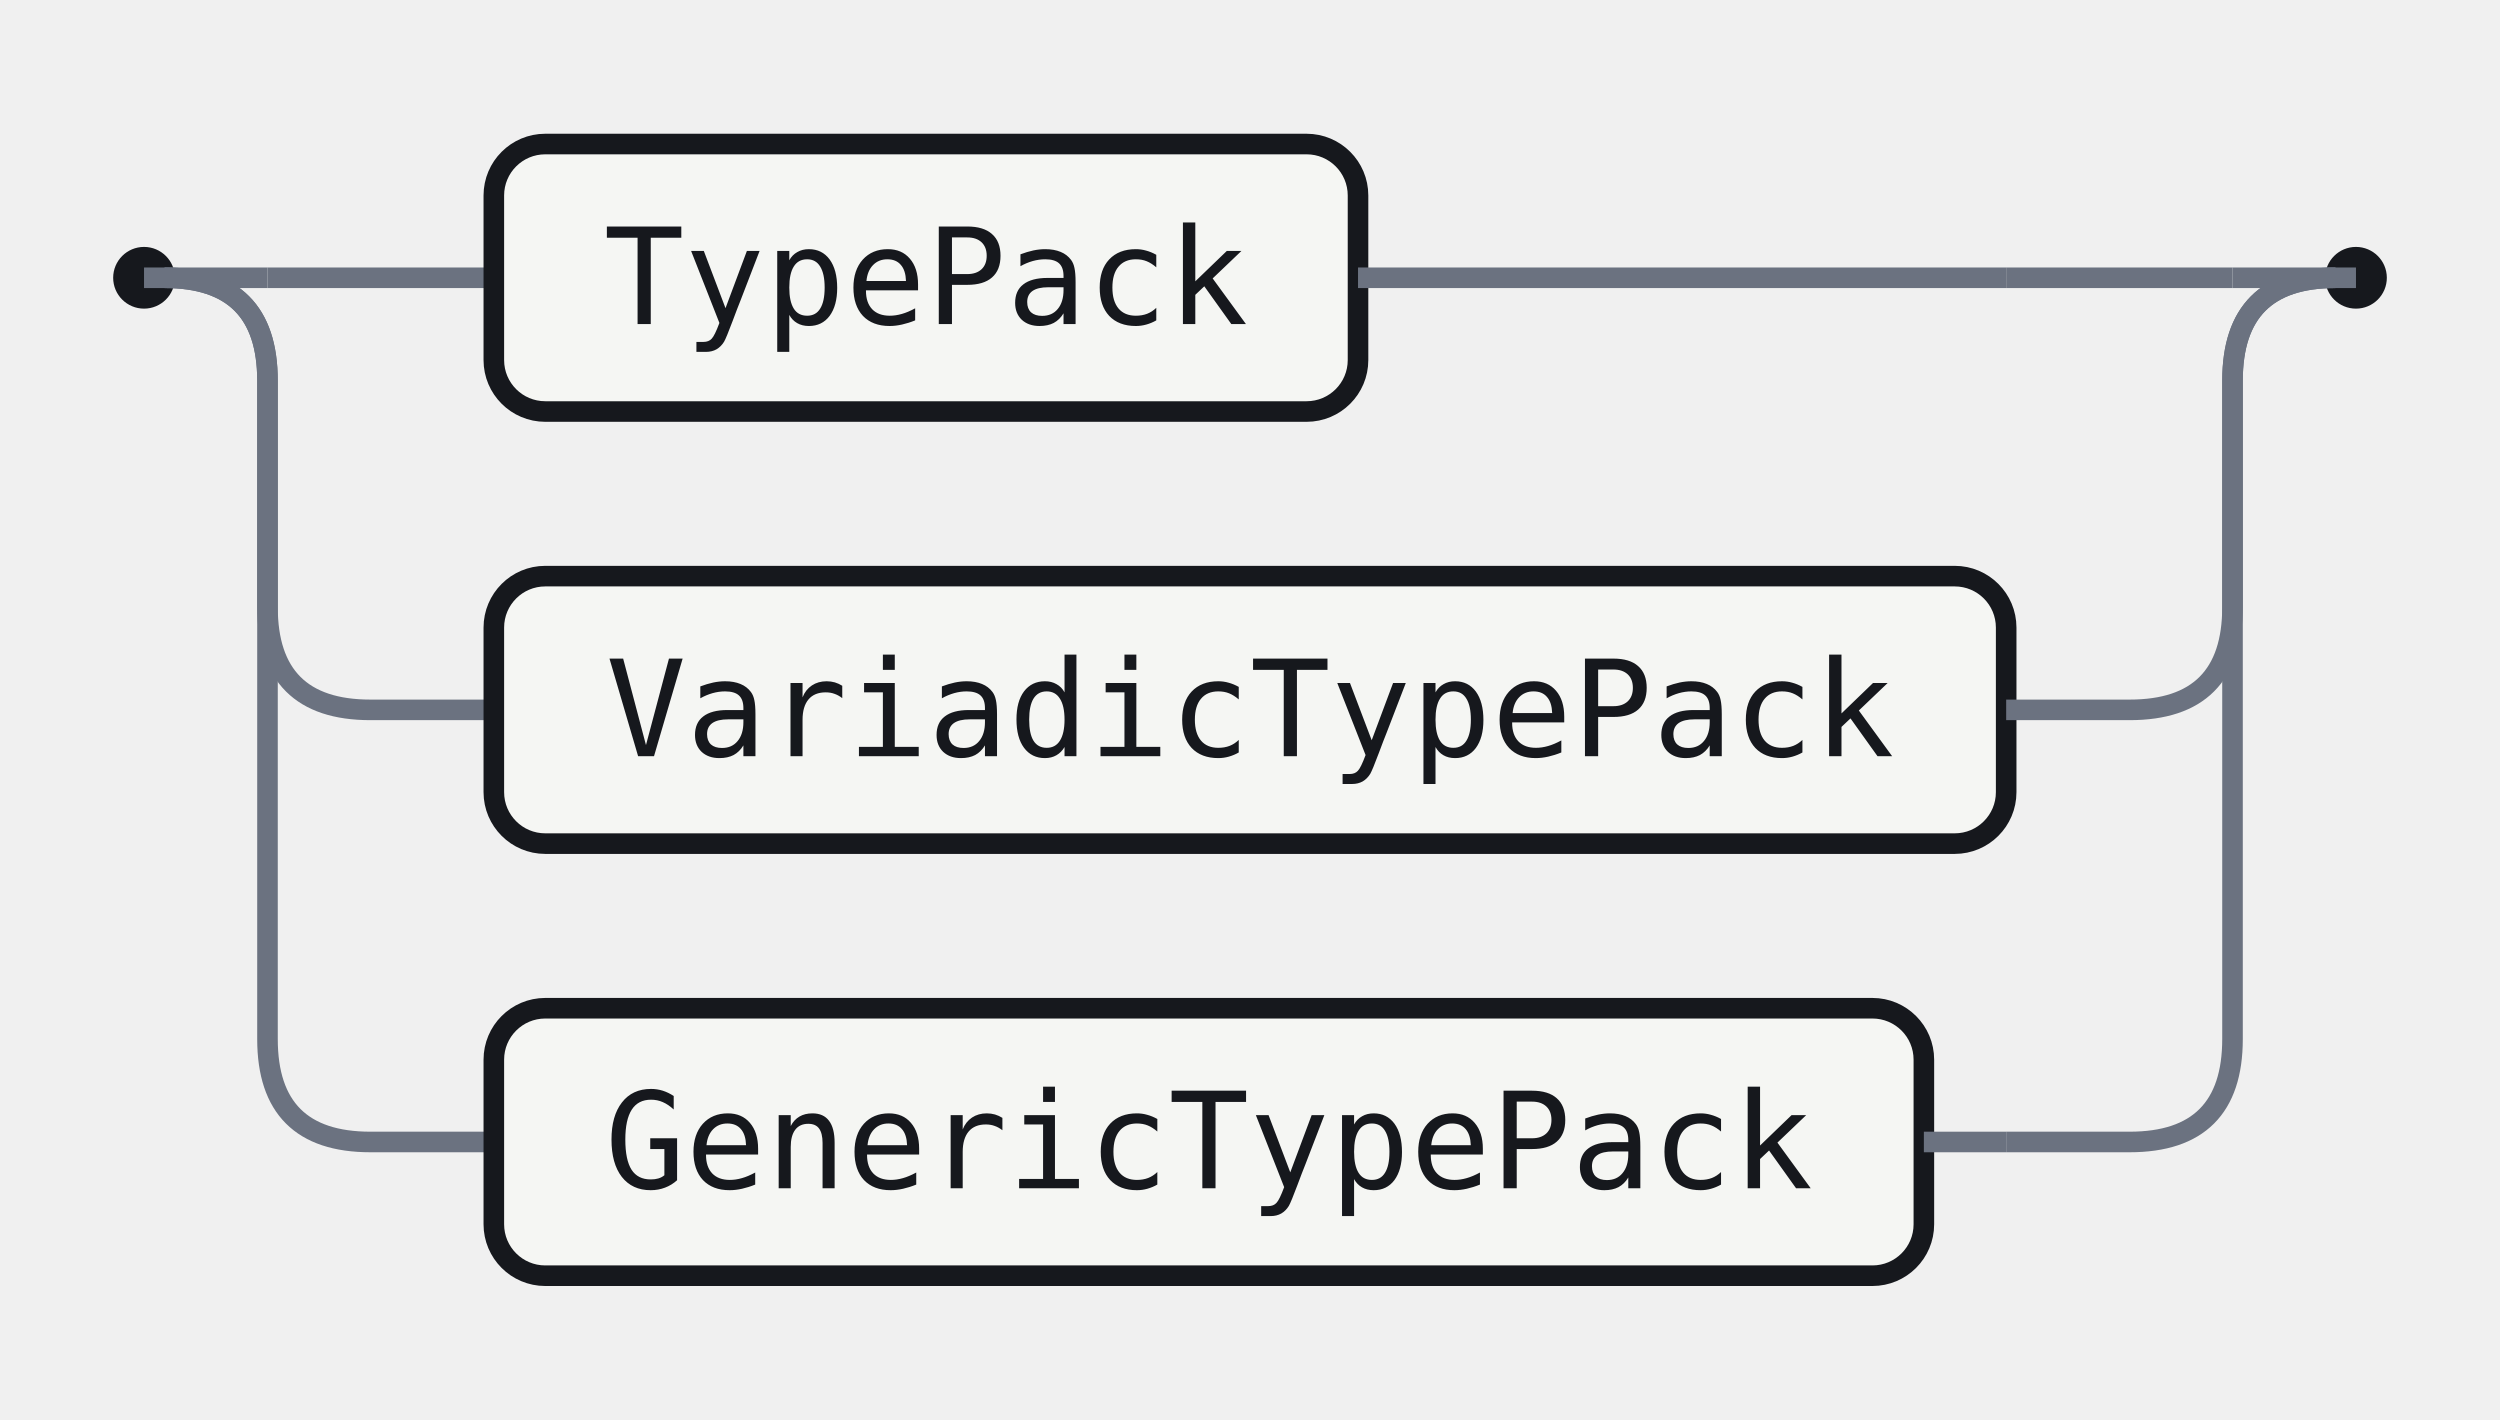
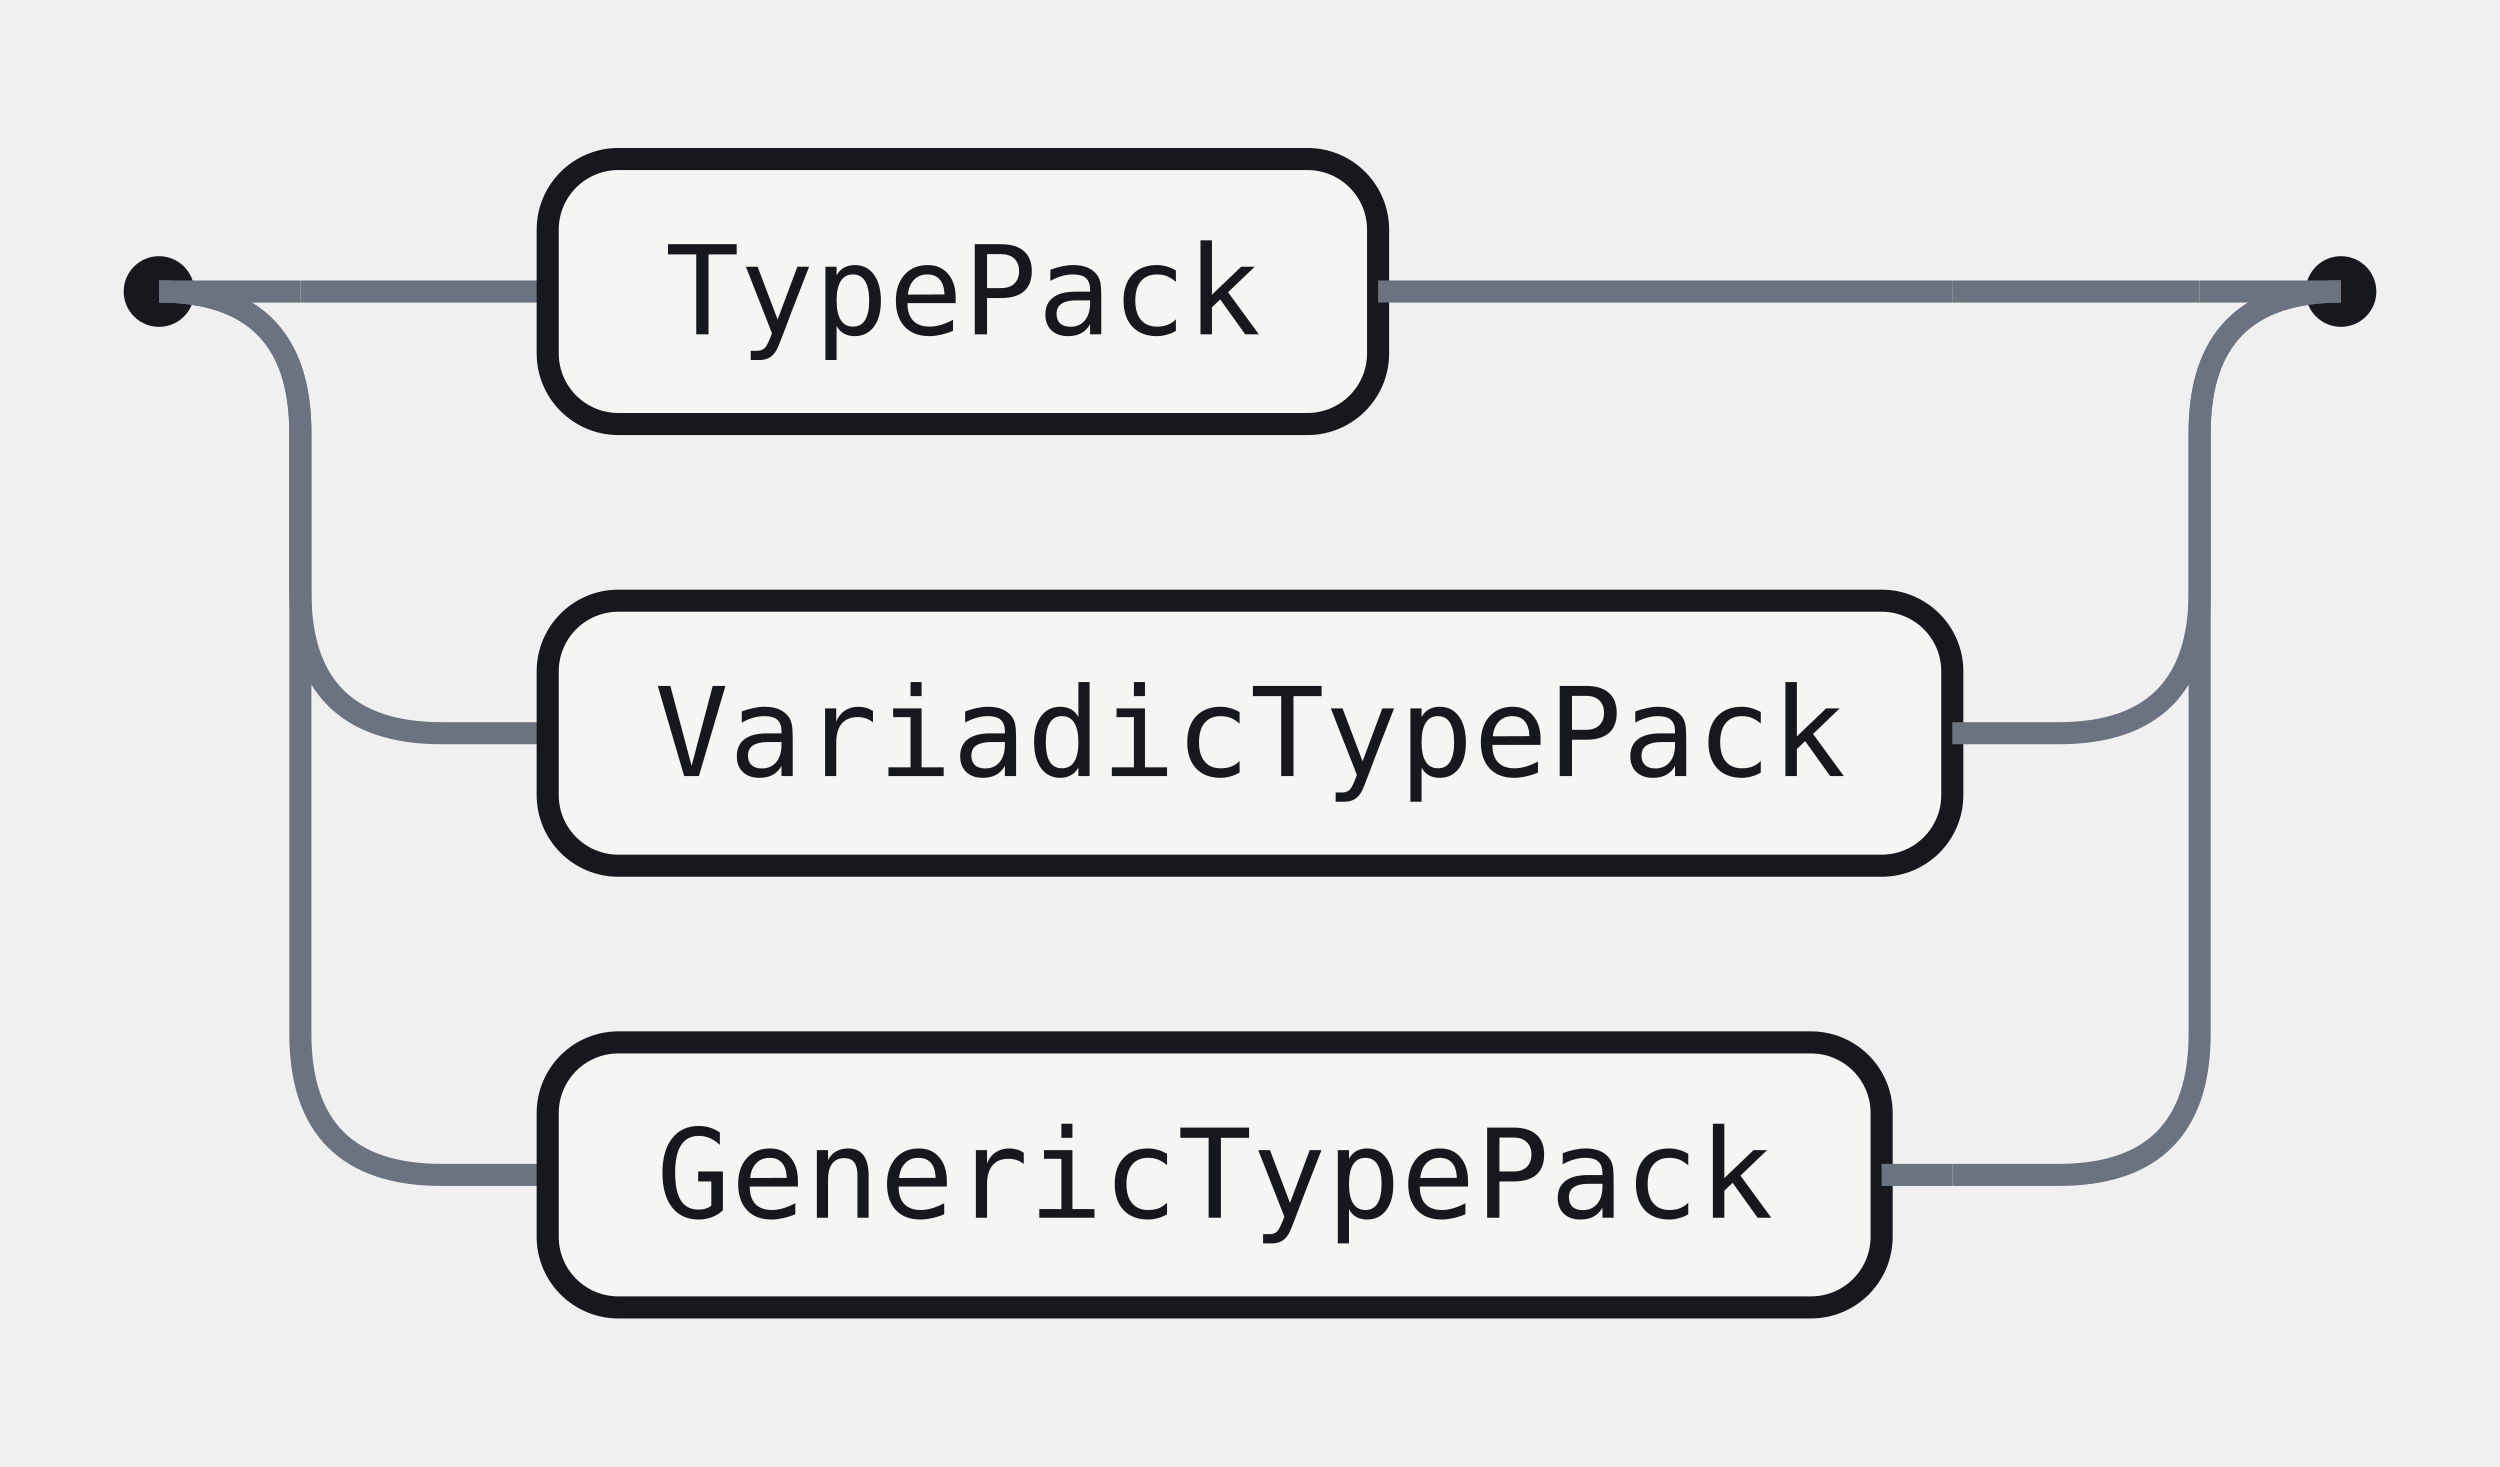
- <svg xmlns="http://www.w3.org/2000/svg" width="243" height="138" viewBox="0 0 243 138" role="img" aria-label="Railroad diagram for the TypePackDefault rule">
-   <style>.rr-track{fill:none;stroke:#6B7280;stroke-width:2}.rr-term{fill:#fff;stroke:#15B879;stroke-width:2}.rr-nonterm{fill:#F5F6F3;stroke:#16181D;stroke-width:2}.rr-text{fill:#16181D;font:13px 'Fira Code',ui-monospace,SFMono-Regular,Menlo,Consolas,monospace;font-feature-settings:"liga" 1,"calt" 1;}.rr-action-text{fill:#6B7280;font:13px 'Fira Code',ui-monospace,SFMono-Regular,Menlo,Consolas,monospace;font-style:italic;font-feature-settings:"liga" 1,"calt" 1;}.rr-cap{fill:#16181D}</style>
-   <circle class="rr-cap" cx="14" cy="27" r="3" />
-   <circle class="rr-cap" cx="229" cy="27" r="3" />
-   <path class="rr-track" d="M14 27 H26" />
-   <path class="rr-track" d="M217 27 H229" />
-   <path class="rr-track" d="M26 27 H48" />
-   <rect class="rr-nonterm" x="48" y="14" width="84" height="26" rx="5" />
-   <text class="rr-text" x="90" y="27" text-anchor="middle" dominant-baseline="central">TypePack</text>
-   <path class="rr-track" d="M132 27 H195" />
-   <path class="rr-track" d="M195 27 H217" />
-   <path class="rr-track" d="M16 27 Q26 27 26 37 V59 Q26 69 36 69 H48" />
-   <rect class="rr-nonterm" x="48" y="56" width="147" height="26" rx="5" />
-   <text class="rr-text" x="121.5" y="69" text-anchor="middle" dominant-baseline="central">VariadicTypePack</text>
-   <path class="rr-track" d="M195 69 H207 Q217 69 217 59 V37 Q217 27 227 27" />
-   <path class="rr-track" d="M16 27 Q26 27 26 37 V101 Q26 111 36 111 H48" />
-   <rect class="rr-nonterm" x="48" y="98" width="139" height="26" rx="5" />
-   <text class="rr-text" x="117.5" y="111" text-anchor="middle" dominant-baseline="central">GenericTypePack</text>
-   <path class="rr-track" d="M187 111 H195" />
-   <path class="rr-track" d="M195 111 H207 Q217 111 217 101 V37 Q217 27 227 27" />
+ <svg xmlns="http://www.w3.org/2000/svg" width="283" height="166" viewBox="0 0 283 166" role="img" aria-label="Railroad diagram for the TypePackDefault rule">
+   <style>.rr-track{fill:none;stroke:#6B7280;stroke-width:2.5}.rr-term{fill:#fff;stroke:#15B879;stroke-width:2.5}.rr-nonterm{fill:#F5F6F3;stroke:#16181D;stroke-width:2.5}.rr-text{fill:#16181D;font:14px 'Fira Code',ui-monospace,SFMono-Regular,Menlo,Consolas,monospace;font-feature-settings:"liga" 1,"calt" 1;}.rr-action-text{fill:#6B7280;font:14px 'Fira Code',ui-monospace,SFMono-Regular,Menlo,Consolas,monospace;font-style:italic;font-feature-settings:"liga" 1,"calt" 1;}.rr-cap{fill:#16181D}</style>
+   <circle class="rr-cap" cx="18" cy="33" r="4" />
+   <circle class="rr-cap" cx="265" cy="33" r="4" />
+   <path class="rr-track" d="M18 33 H34" />
+   <path class="rr-track" d="M249 33 H265" />
+   <path class="rr-track" d="M34 33 H62" />
+   <rect class="rr-nonterm" x="62" y="18" width="94" height="30" rx="8" />
+   <text class="rr-text" x="109" y="33" text-anchor="middle" dominant-baseline="central">TypePack</text>
+   <path class="rr-track" d="M156 33 H221" />
+   <path class="rr-track" d="M221 33 H249" />
+   <path class="rr-track" d="M18 33 Q34 33 34 49 V67 Q34 83 50 83 H62" />
+   <rect class="rr-nonterm" x="62" y="68" width="159" height="30" rx="8" />
+   <text class="rr-text" x="141.5" y="83" text-anchor="middle" dominant-baseline="central">VariadicTypePack</text>
+   <path class="rr-track" d="M221 83 H233 Q249 83 249 67 V49 Q249 33 265 33" />
+   <path class="rr-track" d="M18 33 Q34 33 34 49 V117 Q34 133 50 133 H62" />
+   <rect class="rr-nonterm" x="62" y="118" width="151" height="30" rx="8" />
+   <text class="rr-text" x="137.5" y="133" text-anchor="middle" dominant-baseline="central">GenericTypePack</text>
+   <path class="rr-track" d="M213 133 H221" />
+   <path class="rr-track" d="M221 133 H233 Q249 133 249 117 V49 Q249 33 265 33" />
</svg>
